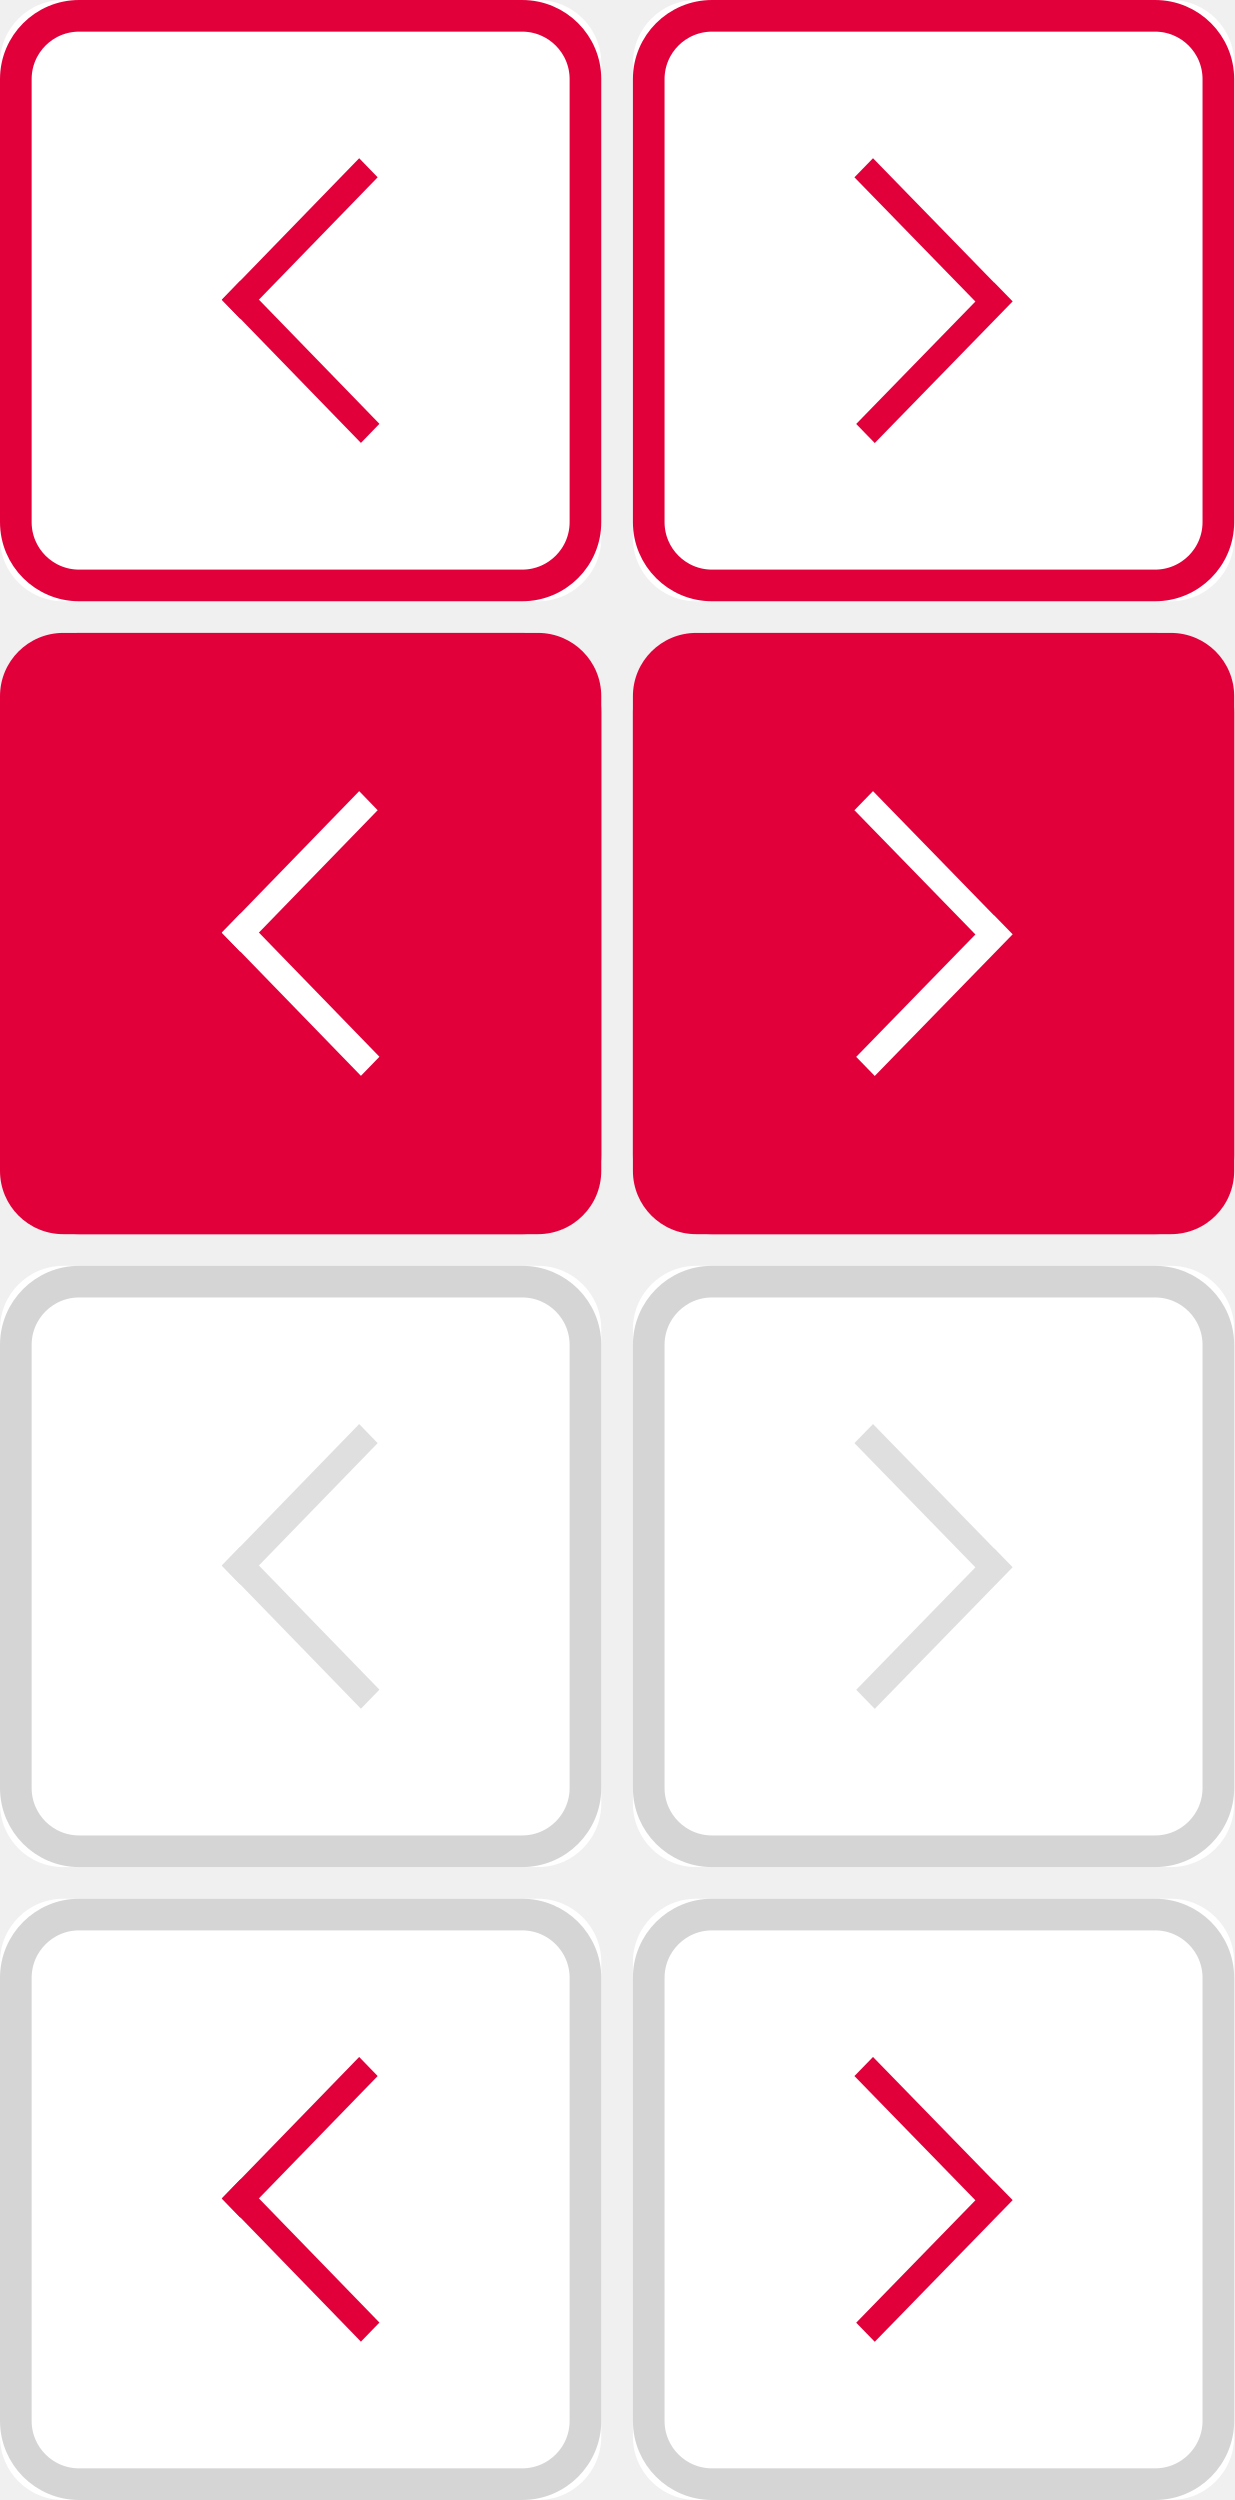
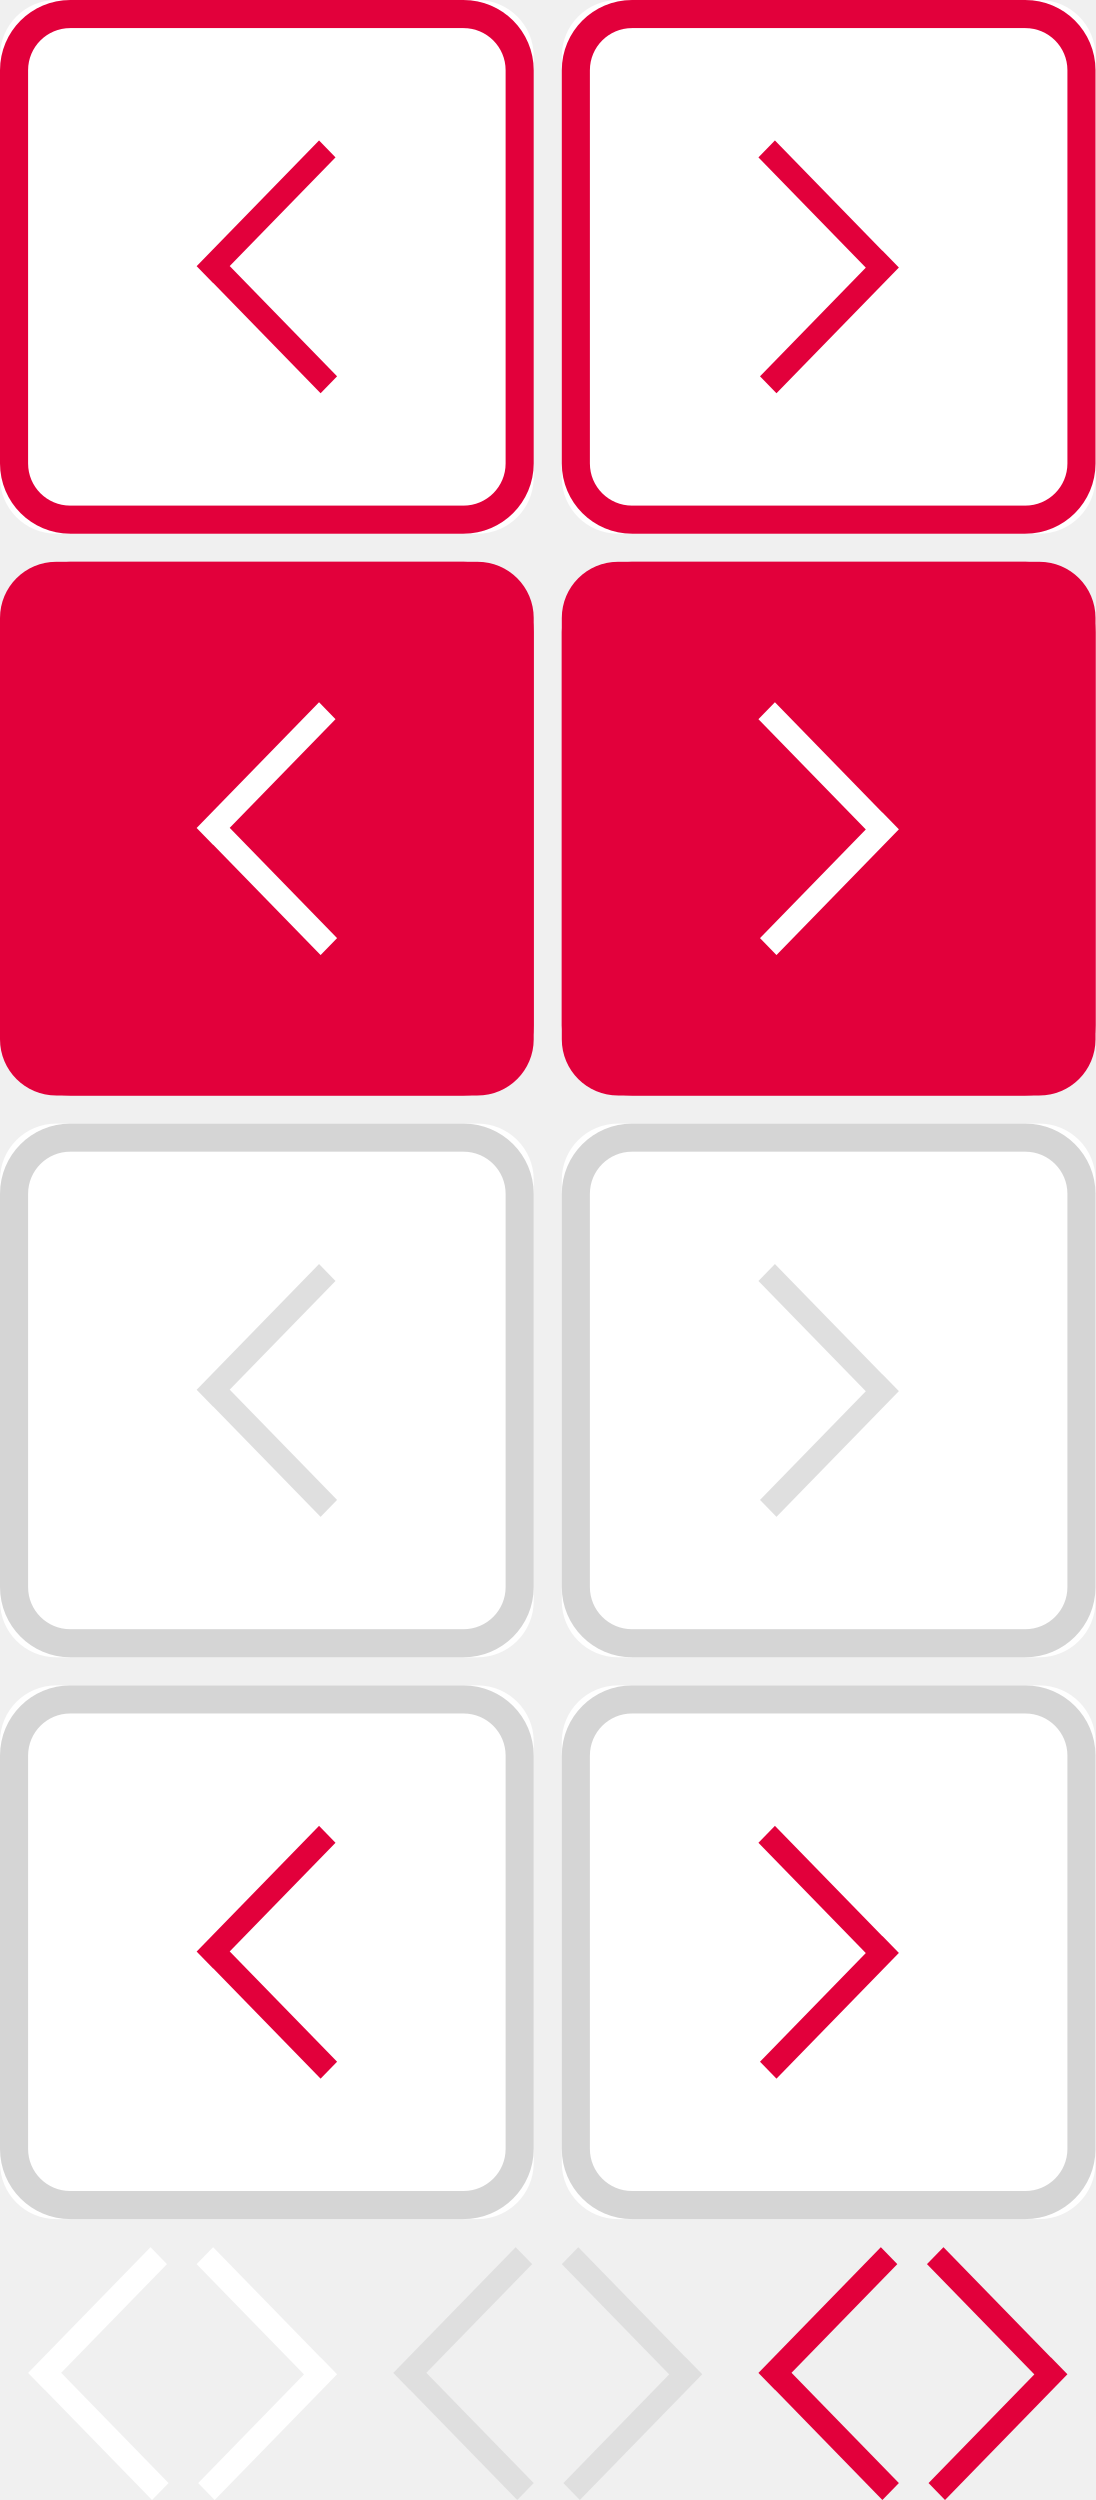
- <svg xmlns="http://www.w3.org/2000/svg" xmlns:xlink="http://www.w3.org/1999/xlink" width="39px" height="79px" viewBox="0 0 39 79" version="1.1">
+ <svg xmlns="http://www.w3.org/2000/svg" xmlns:xlink="http://www.w3.org/1999/xlink" width="39px" height="89px" viewBox="0 0 39 89" version="1.1">
  <defs>
    <rect id="path-1" x="0" y="0" width="19" height="19" rx="2" />
-     <rect id="path-2" x="0" y="0" width="19" height="19" rx="2" />
-     <rect id="path-3" x="0" y="0" width="19" height="19" rx="2" />
-     <rect id="path-4" x="0" y="0" width="19" height="19" rx="2" />
-     <rect id="path-5" x="0" y="0" width="19" height="19" rx="2" />
-     <rect id="path-6" x="0" y="0" width="19" height="19" rx="2" />
-     <rect id="path-7" x="0" y="0" width="19" height="19" rx="2" />
-     <rect id="path-8" x="0" y="0" width="19" height="19" rx="2" />
+     <rect id="path-2" x="0" y="40" width="19" height="19" rx="2" />
+     <rect id="path-3" x="0" y="20" width="19" height="19" rx="2" />
+     <rect id="path-4" x="0" y="60" width="19" height="19" rx="2" />
+     <rect id="path-5" x="20" y="0" width="19" height="19" rx="2" />
+     <rect id="path-6" x="20" y="40" width="19" height="19" rx="2" />
+     <rect id="path-7" x="20" y="60" width="19" height="19" rx="2" />
+     <rect id="path-8" x="20" y="20" width="19" height="19" rx="2" />
  </defs>
  <g id="Page-1" stroke="none" stroke-width="1" fill="none" fill-rule="evenodd">
-     <g id="Artboard-2">
-       <g id="Group-3">
-         <g id="Group">
-           <g id="Rectangle">
-             <use fill="#FFFFFF" fill-rule="evenodd" xlink:href="#path-1" />
-             <rect stroke="#E2003B" stroke-width="1" x="0.5" y="0.5" width="18" height="18" rx="2" />
-           </g>
-           <polygon id="Shape" fill="#E2003B" fill-rule="nonzero" points="7.008 9.474 11.35 5 11.934 5.603 7.593 10.076" />
-           <polygon id="Shape" fill="#E2003B" fill-rule="nonzero" points="7.597 8.867 11.99 13.393 11.405 13.996 7.012 9.47" />
+     <g id="Artboard-3">
+       <g id="Group">
+         <g id="Rectangle" transform="translate(9.5, 9.5) rotate(180) translate(-9.5, -9.5) ">
+           <use fill="#FFFFFF" fill-rule="evenodd" xlink:href="#path-1" />
+           <rect stroke="#E2003B" stroke-width="1" x="0.5" y="0.5" width="18" height="18" rx="2" />
        </g>
-         <g id="Group" transform="translate(20, 0)">
-           <g id="Rectangle">
-             <use fill="#FFFFFF" fill-rule="evenodd" xlink:href="#path-2" />
-             <rect stroke="#E2003B" stroke-width="1" x="0.5" y="0.5" width="18" height="18" rx="2" />
-           </g>
-           <path d="M12,9.524 L7.642,14 L7.056,13.397 L11.413,8.922 L12,9.524 Z M11.409,10.131 L7,5.603 L7.587,5 L11.996,9.528 L11.409,10.131 Z" id="Shape" fill="#E2003B" fill-rule="nonzero" />
+         <path d="M12,9.524 L7.642,14 L7.056,13.397 L11.413,8.922 L12,9.524 Z M11.409,10.131 L7,5.603 L7.587,5 L11.996,9.528 L11.409,10.131 Z" id="Shape" fill="#E2003B" fill-rule="nonzero" transform="translate(9.5, 9.5) rotate(180) translate(-9.5, -9.5) " />
+         <g id="Rectangle" transform="translate(9.5, 49.5) rotate(180) translate(-9.5, -49.5) ">
+           <use fill="#FFFFFF" fill-rule="evenodd" xlink:href="#path-2" />
+           <rect stroke="#D5D5D5" stroke-width="1" x="0.5" y="40.5" width="18" height="18" rx="2" />
        </g>
-         <g id="Group" transform="translate(0, 20)">
-           <g id="Rectangle">
-             <use fill="#E2003B" fill-rule="evenodd" xlink:href="#path-3" />
-             <rect stroke="#E2003B" stroke-width="1" x="0.5" y="0.5" width="18" height="18" rx="2" />
-           </g>
-           <polygon id="Shape" fill="#FFFFFF" fill-rule="nonzero" points="7.008 9.474 11.35 5 11.934 5.603 7.593 10.076" />
-           <polygon id="Shape" fill="#FFFFFF" fill-rule="nonzero" points="7.597 8.867 11.99 13.393 11.405 13.996 7.012 9.47" />
+         <path d="M12,49.524 L7.642,54 L7.056,53.397 L11.413,48.922 L12,49.524 Z M11.409,50.131 L7,45.603 L7.587,45 L11.996,49.528 L11.409,50.131 Z" id="Shape" fill="#DFDFDF" fill-rule="nonzero" transform="translate(9.5, 49.5) rotate(180) translate(-9.5, -49.5) " />
+         <g id="Rectangle" transform="translate(9.5, 29.5) rotate(180) translate(-9.5, -29.5) ">
+           <use fill="#E2003B" fill-rule="evenodd" xlink:href="#path-3" />
+           <rect stroke="#E2003B" stroke-width="1" x="0.5" y="20.5" width="18" height="18" rx="2" />
        </g>
-         <g id="Group-2" transform="translate(20, 20)">
-           <g id="Rectangle">
-             <use fill="#E2003B" fill-rule="evenodd" xlink:href="#path-4" />
-             <rect stroke="#E2003B" stroke-width="1" x="0.5" y="0.5" width="18" height="18" rx="2" />
-           </g>
-           <path d="M12,9.524 L7.642,14 L7.056,13.397 L11.413,8.922 L12,9.524 Z M11.409,10.131 L7,5.603 L7.587,5 L11.996,9.528 L11.409,10.131 Z" id="Shape" fill="#FFFFFF" fill-rule="nonzero" />
+         <path d="M12,29.524 L7.642,34 L7.056,33.397 L11.413,28.922 L12,29.524 Z M11.409,30.131 L7,25.603 L7.587,25 L11.996,29.528 L11.409,30.131 Z" id="Shape" fill="#FFFFFF" fill-rule="nonzero" transform="translate(9.5, 29.5) rotate(180) translate(-9.5, -29.5) " />
+         <g id="Rectangle" transform="translate(9.5, 69.5) rotate(180) translate(-9.5, -69.5) ">
+           <use fill="#FFFFFF" fill-rule="evenodd" xlink:href="#path-4" />
+           <rect stroke="#D5D5D5" stroke-width="1" x="0.5" y="60.5" width="18" height="18" rx="2" />
        </g>
-         <g id="Group" transform="translate(0, 40)">
-           <g id="Rectangle">
-             <use fill="#FFFFFF" fill-rule="evenodd" xlink:href="#path-5" />
-             <rect stroke="#D5D5D5" stroke-width="1" x="0.5" y="0.5" width="18" height="18" rx="2" />
-           </g>
-           <polygon id="Shape" fill="#DFDFDF" fill-rule="nonzero" points="7.008 9.474 11.35 5 11.934 5.603 7.593 10.076" />
-           <polygon id="Shape" fill="#DFDFDF" fill-rule="nonzero" points="7.597 8.867 11.99 13.393 11.405 13.996 7.012 9.47" />
+         <path d="M12,69.524 L7.642,74 L7.056,73.397 L11.413,68.922 L12,69.524 Z M11.409,70.131 L7,65.603 L7.587,65 L11.996,69.528 L11.409,70.131 Z" id="Shape" fill="#E2003B" fill-rule="nonzero" transform="translate(9.5, 69.5) rotate(180) translate(-9.5, -69.5) " />
+         <g id="Rectangle">
+           <use fill="#FFFFFF" fill-rule="evenodd" xlink:href="#path-5" />
+           <rect stroke="#E2003B" stroke-width="1" x="20.5" y="0.5" width="18" height="18" rx="2" />
        </g>
-         <g id="Group" transform="translate(0, 60)">
-           <g id="Rectangle">
-             <use fill="#FFFFFF" fill-rule="evenodd" xlink:href="#path-6" />
-             <rect stroke="#D5D5D5" stroke-width="1" x="0.5" y="0.5" width="18" height="18" rx="2" />
-           </g>
-           <polygon id="Shape" fill="#E2003B" fill-rule="nonzero" points="7.008 9.474 11.35 5 11.934 5.603 7.593 10.076" />
-           <polygon id="Shape" fill="#E2003B" fill-rule="nonzero" points="7.597 8.867 11.99 13.393 11.405 13.996 7.012 9.47" />
+         <path d="M32,9.524 L27.642,14 L27.056,13.397 L31.413,8.922 L32,9.524 Z M31.409,10.131 L27,5.603 L27.587,5 L31.996,9.528 L31.409,10.131 Z" id="Shape" fill="#E2003B" fill-rule="nonzero" />
+         <g id="Rectangle">
+           <use fill="#FFFFFF" fill-rule="evenodd" xlink:href="#path-6" />
+           <rect stroke="#D5D5D5" stroke-width="1" x="20.5" y="40.5" width="18" height="18" rx="2" />
        </g>
-         <g id="Group" transform="translate(20, 40)">
-           <g id="Rectangle">
-             <use fill="#FFFFFF" fill-rule="evenodd" xlink:href="#path-7" />
-             <rect stroke="#D5D5D5" stroke-width="1" x="0.5" y="0.5" width="18" height="18" rx="2" />
-           </g>
-           <path d="M12,9.524 L7.642,14 L7.056,13.397 L11.413,8.922 L12,9.524 Z M11.409,10.131 L7,5.603 L7.587,5 L11.996,9.528 L11.409,10.131 Z" id="Shape" fill="#DFDFDF" fill-rule="nonzero" />
+         <path d="M32,49.524 L27.642,54 L27.056,53.397 L31.413,48.922 L32,49.524 Z M31.409,50.131 L27,45.603 L27.587,45 L31.996,49.528 L31.409,50.131 Z" id="Shape" fill="#DFDFDF" fill-rule="nonzero" />
+         <g id="Rectangle">
+           <use fill="#FFFFFF" fill-rule="evenodd" xlink:href="#path-7" />
+           <rect stroke="#D5D5D5" stroke-width="1" x="20.5" y="60.5" width="18" height="18" rx="2" />
        </g>
-         <g id="Group-Copy" transform="translate(20, 60)">
-           <g id="Rectangle">
-             <use fill="#FFFFFF" fill-rule="evenodd" xlink:href="#path-8" />
-             <rect stroke="#D5D5D5" stroke-width="1" x="0.5" y="0.5" width="18" height="18" rx="2" />
-           </g>
-           <path d="M12,9.524 L7.642,14 L7.056,13.397 L11.413,8.922 L12,9.524 Z M11.409,10.131 L7,5.603 L7.587,5 L11.996,9.528 L11.409,10.131 Z" id="Shape" fill="#E2003B" fill-rule="nonzero" />
+         <path d="M32,69.524 L27.642,74 L27.056,73.397 L31.413,68.922 L32,69.524 Z M31.409,70.131 L27,65.603 L27.587,65 L31.996,69.528 L31.409,70.131 Z" id="Shape" fill="#E2003B" fill-rule="nonzero" />
+         <g id="Rectangle">
+           <use fill="#E2003B" fill-rule="evenodd" xlink:href="#path-8" />
+           <rect stroke="#E2003B" stroke-width="1" x="20.5" y="20.5" width="18" height="18" rx="2" />
        </g>
+         <path d="M32,29.524 L27.642,34 L27.056,33.397 L31.413,28.922 L32,29.524 Z M31.409,30.131 L27,25.603 L27.587,25 L31.996,29.528 L31.409,30.131 Z" id="Shape" fill="#FFFFFF" fill-rule="nonzero" />
+         <path d="M38,84.524 L33.642,89 L33.056,88.397 L37.413,83.922 L38,84.524 Z M37.409,85.131 L33,80.603 L33.587,80 L37.996,84.528 L37.409,85.131 Z" id="Shape" fill="#E2003B" fill-rule="nonzero" />
+         <path d="M25,84.524 L20.642,89 L20.056,88.397 L24.413,83.922 L25,84.524 Z M24.409,85.131 L20,80.603 L20.587,80 L24.996,84.528 L24.409,85.131 Z" id="Shape-Copy-5" fill="#DFDFDF" fill-rule="nonzero" />
+         <path d="M19,84.524 L14.642,89 L14.056,88.397 L18.413,83.922 L19,84.524 Z M18.409,85.131 L14,80.603 L14.587,80 L18.996,84.528 L18.409,85.131 Z" id="Shape-Copy-8" fill="#DFDFDF" fill-rule="nonzero" transform="translate(16.5, 84.5) rotate(180) translate(-16.5, -84.5) " />
+         <path d="M32,84.524 L27.642,89 L27.056,88.397 L31.413,83.922 L32,84.524 Z M31.409,85.131 L27,80.603 L27.587,80 L31.996,84.528 L31.409,85.131 Z" id="Shape-Copy-11" fill="#E2003B" fill-rule="nonzero" transform="translate(29.5, 84.5) rotate(180) translate(-29.5, -84.5) " />
+         <path d="M6,84.524 L1.642,89 L1.056,88.397 L5.413,83.922 L6,84.524 Z M5.409,85.131 L1,80.603 L1.587,80 L5.996,84.528 L5.409,85.131 Z" id="Shape-Copy-9" fill="#FFFFFF" fill-rule="nonzero" transform="translate(3.5, 84.5) rotate(180) translate(-3.5, -84.5) " />
+         <path d="M12,84.524 L7.642,89 L7.056,88.397 L11.413,83.922 L12,84.524 Z M11.409,85.131 L7,80.603 L7.587,80 L11.996,84.528 L11.409,85.131 Z" id="Shape-Copy-6" fill="#FFFFFF" fill-rule="nonzero" />
      </g>
    </g>
  </g>
</svg>
